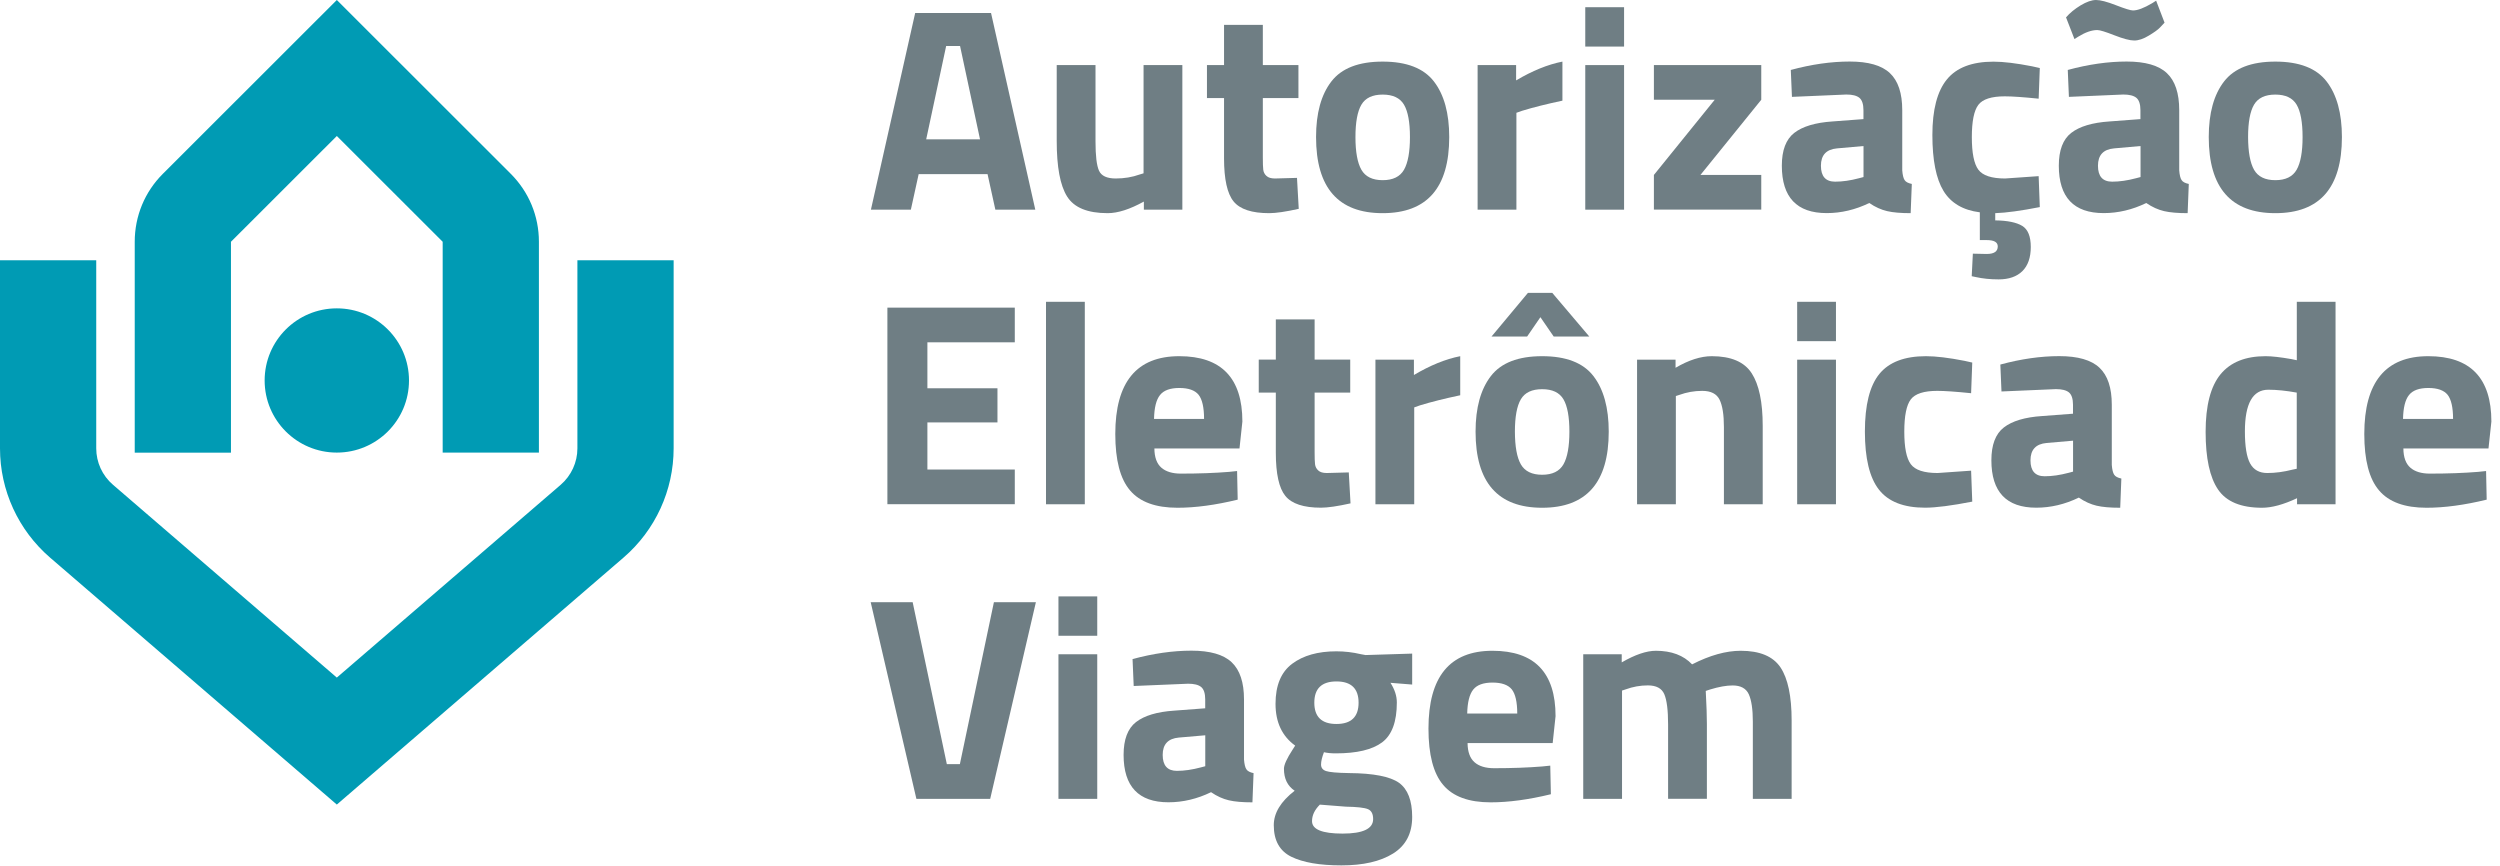
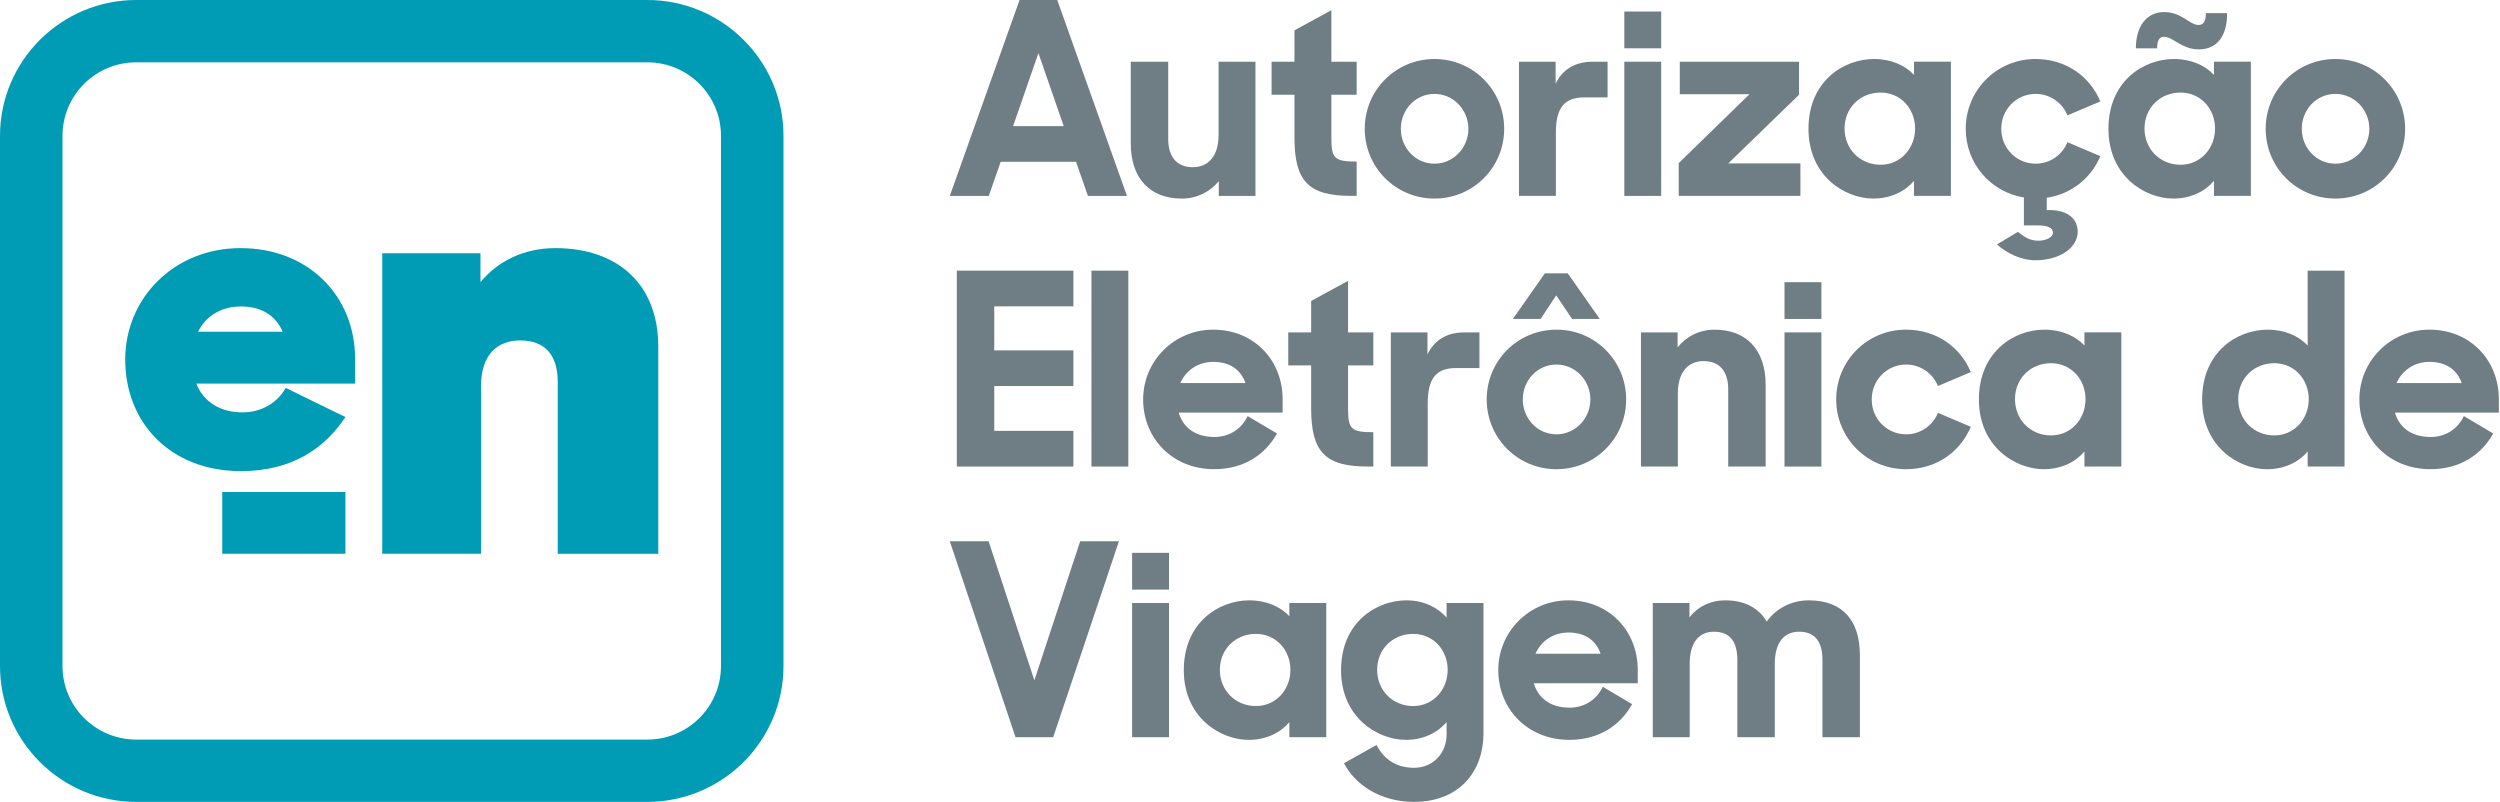
- <svg xmlns="http://www.w3.org/2000/svg" width="286" height="99" viewBox="0 0 286 99" fill="none">
-   <path d="M38.532 92.043L5.732 63.793C2.092 60.651 0 56.1 0 51.294V29.776H11.009V51.288C11.009 52.889 11.704 54.409 12.922 55.454L38.532 77.516L64.142 55.461C65.353 54.416 66.055 52.896 66.055 51.294V29.776H77.064V51.288C77.064 56.093 74.972 60.651 71.333 63.786L38.532 92.043Z" fill="#009BB4" />
-   <path d="M61.651 51.776H50.642V27.658L38.532 15.558L26.422 27.658V51.782H15.413V27.658C15.413 24.723 16.555 21.959 18.633 19.883L38.532 0L58.424 19.876C60.502 21.952 61.651 24.716 61.651 27.651V51.776Z" fill="#009BB4" />
-   <path d="M38.532 51.776C43.092 51.776 46.789 48.082 46.789 43.526C46.789 38.969 43.092 35.276 38.532 35.276C33.972 35.276 30.275 38.969 30.275 43.526C30.275 48.082 33.972 51.776 38.532 51.776Z" fill="#009BB4" />
-   <path d="M99.633 23.987L104.697 1.485H113.374L118.438 23.987H113.869L112.975 19.917H105.096L104.202 23.987H99.633ZM108.241 5.259L105.956 15.943H112.115L109.83 5.259H108.241Z" fill="#6F7E84" />
-   <path d="M130.823 7.446H135.261V23.987H130.858V23.059C129.268 23.939 127.885 24.386 126.716 24.386C124.417 24.386 122.876 23.753 122.078 22.481C121.28 21.216 120.888 19.092 120.888 16.115V7.446H125.326V16.184C125.326 17.813 125.456 18.927 125.725 19.525C125.993 20.123 126.633 20.419 127.644 20.419C128.615 20.419 129.53 20.267 130.39 19.958L130.823 19.828V7.446Z" fill="#6F7E84" />
-   <path d="M148.541 11.22H144.468V18.006C144.468 18.666 144.482 19.133 144.516 19.415C144.55 19.69 144.667 19.931 144.881 20.123C145.087 20.323 145.417 20.419 145.858 20.419L148.376 20.35L148.576 23.891C147.096 24.221 145.968 24.386 145.197 24.386C143.209 24.386 141.853 23.939 141.124 23.045C140.394 22.151 140.03 20.501 140.03 18.102V11.22H138.076V7.446H140.03V2.846H144.468V7.446H148.541V11.22Z" fill="#6F7E84" />
-   <path d="M152.312 9.316C153.482 7.803 155.436 7.047 158.174 7.047C160.913 7.047 162.867 7.803 164.037 9.316C165.206 10.828 165.791 12.953 165.791 15.682C165.791 21.484 163.252 24.386 158.174 24.386C153.096 24.386 150.557 21.484 150.557 15.682C150.557 12.946 151.142 10.828 152.312 9.316ZM155.745 19.422C156.2 20.212 157.011 20.611 158.181 20.611C159.351 20.611 160.163 20.212 160.617 19.422C161.071 18.624 161.298 17.38 161.298 15.682C161.298 13.984 161.071 12.746 160.617 11.976C160.163 11.206 159.351 10.821 158.181 10.821C157.011 10.821 156.2 11.206 155.745 11.976C155.291 12.746 155.064 13.984 155.064 15.682C155.064 17.38 155.291 18.631 155.745 19.422Z" fill="#6F7E84" />
-   <path d="M169.039 23.987V7.446H173.443V9.199C175.294 8.099 177.062 7.377 178.741 7.047V11.516C176.952 11.894 175.417 12.279 174.138 12.671L173.477 12.904V23.987H169.039Z" fill="#6F7E84" />
-   <path d="M181.355 5.328V0.825H185.794V5.328H181.355ZM181.355 23.987V7.446H185.794V23.987H181.355Z" fill="#6F7E84" />
-   <path d="M189.206 11.412V7.446H201.489V11.412L194.532 20.013H201.489V23.98H189.206V20.013L196.163 11.412H189.206Z" fill="#6F7E84" />
-   <path d="M217.617 12.609V19.491C217.658 20.02 217.748 20.391 217.885 20.598C218.016 20.811 218.291 20.955 218.711 21.044L218.58 24.386C217.452 24.386 216.557 24.31 215.883 24.152C215.209 23.994 214.528 23.691 213.846 23.224C212.257 23.994 210.633 24.379 208.975 24.379C205.555 24.379 203.842 22.571 203.842 18.954C203.842 17.188 204.317 15.936 205.266 15.201C206.216 14.465 207.674 14.025 209.635 13.894L213.179 13.626V12.602C213.179 11.921 213.021 11.447 212.718 11.193C212.408 10.938 211.913 10.814 211.225 10.814L204.998 11.082L204.867 8.002C207.227 7.363 209.477 7.04 211.603 7.04C213.736 7.04 215.271 7.48 216.206 8.367C217.149 9.254 217.617 10.663 217.617 12.609ZM210.165 16.974C208.927 17.084 208.314 17.744 208.314 18.961C208.314 20.178 208.858 20.783 209.938 20.783C210.778 20.783 211.693 20.652 212.69 20.384L213.186 20.254V16.706L210.165 16.974Z" fill="#6F7E84" />
-   <path d="M231.344 25.843C231.998 26.242 232.321 27.046 232.321 28.256C232.321 29.466 231.998 30.387 231.358 31.02C230.718 31.646 229.81 31.962 228.64 31.962C227.69 31.962 226.817 31.872 226.025 31.694L225.564 31.598L225.695 29.019C226.376 29.04 226.906 29.054 227.284 29.054C228.124 29.054 228.544 28.765 228.544 28.194C228.544 27.706 228.124 27.466 227.284 27.466H226.493V24.289C224.573 24.049 223.183 23.231 222.337 21.842C221.491 20.453 221.064 18.315 221.064 15.441C221.064 12.568 221.615 10.443 222.722 9.089C223.823 7.734 225.606 7.054 228.055 7.054C229.204 7.054 230.67 7.233 232.459 7.583L233.353 7.783L233.222 11.289C231.482 11.11 230.188 11.021 229.349 11.021C227.828 11.021 226.817 11.344 226.321 11.997C225.826 12.65 225.578 13.881 225.578 15.689C225.578 17.497 225.826 18.741 226.321 19.408C226.817 20.082 227.842 20.419 229.383 20.419L233.222 20.151L233.353 23.691C231.213 24.111 229.514 24.344 228.255 24.386V25.211C229.658 25.231 230.69 25.444 231.344 25.843Z" fill="#6F7E84" />
-   <path d="M249.303 12.609V19.491C249.344 20.02 249.433 20.391 249.571 20.598C249.702 20.811 249.977 20.955 250.397 21.044L250.266 24.386C249.138 24.386 248.243 24.31 247.569 24.152C246.894 23.994 246.213 23.691 245.532 23.224C243.943 23.994 242.319 24.379 240.661 24.379C237.241 24.379 235.528 22.571 235.528 18.954C235.528 17.188 236.002 15.936 236.952 15.201C237.901 14.465 239.36 14.025 241.321 13.894L244.865 13.626V12.602C244.865 11.921 244.706 11.447 244.404 11.193C244.094 10.938 243.599 10.814 242.911 10.814L236.683 11.082L236.553 8.002C238.913 7.363 241.163 7.04 243.289 7.04C245.422 7.04 246.956 7.48 247.892 8.367C248.835 9.254 249.303 10.663 249.303 12.609ZM247.087 3.163C246.867 3.396 246.447 3.699 245.828 4.07C245.209 4.448 244.651 4.634 244.156 4.634C243.661 4.634 242.904 4.434 241.885 4.036C240.867 3.637 240.22 3.438 239.931 3.438C239.291 3.438 238.562 3.692 237.743 4.201L237.317 4.469L236.353 1.987C236.794 1.478 237.351 1.024 238.025 0.612C238.706 0.206 239.291 0 239.787 0C240.282 0 241.046 0.199 242.071 0.598C243.096 0.997 243.743 1.196 244.011 1.196C244.541 1.196 245.271 0.921 246.2 0.371L246.661 0.076L247.624 2.592C247.486 2.736 247.307 2.929 247.087 3.163ZM241.858 16.974C240.619 17.084 240.007 17.744 240.007 18.961C240.007 20.178 240.55 20.783 241.631 20.783C242.47 20.783 243.385 20.652 244.383 20.384L244.878 20.254V16.706L241.858 16.974Z" fill="#6F7E84" />
-   <path d="M254.436 9.316C255.606 7.803 257.56 7.047 260.298 7.047C263.037 7.047 264.991 7.803 266.161 9.316C267.33 10.828 267.915 12.953 267.915 15.682C267.915 21.484 265.376 24.386 260.298 24.386C255.22 24.386 252.681 21.484 252.681 15.682C252.681 12.946 253.266 10.828 254.436 9.316ZM257.862 19.422C258.317 20.212 259.128 20.611 260.298 20.611C261.468 20.611 262.28 20.212 262.734 19.422C263.188 18.624 263.415 17.38 263.415 15.682C263.415 13.984 263.188 12.746 262.734 11.976C262.28 11.206 261.468 10.821 260.298 10.821C259.128 10.821 258.317 11.206 257.862 11.976C257.408 12.746 257.181 13.984 257.181 15.682C257.188 17.38 257.415 18.631 257.862 19.422Z" fill="#6F7E84" />
-   <path d="M101.518 57.688V35.193H116.092V39.16H106.094V44.419H114.11V48.324H106.094V53.714H116.092V57.681H101.518V57.688Z" fill="#6F7E84" />
-   <path d="M119.663 57.688V34.526H124.101V57.688H119.663Z" fill="#6F7E84" />
-   <path d="M132.86 53.501C133.376 53.955 134.126 54.182 135.096 54.182C137.147 54.182 138.984 54.113 140.594 53.983L141.523 53.886L141.592 57.159C139.053 57.778 136.755 58.087 134.704 58.087C132.206 58.087 130.397 57.427 129.275 56.1C128.147 54.78 127.589 52.628 127.589 49.651C127.589 43.718 130.025 40.748 134.911 40.748C139.72 40.748 142.128 43.244 142.128 48.228L141.798 51.308H132.062C132.069 52.319 132.344 53.054 132.86 53.501ZM137.745 47.926C137.745 46.606 137.532 45.684 137.119 45.162C136.7 44.646 135.963 44.385 134.917 44.385C133.872 44.385 133.128 44.653 132.702 45.196C132.268 45.739 132.048 46.647 132.021 47.926H137.745Z" fill="#6F7E84" />
-   <path d="M154.466 44.914H150.392V51.7C150.392 52.36 150.406 52.828 150.44 53.109C150.475 53.384 150.592 53.625 150.805 53.818C151.011 54.017 151.342 54.113 151.782 54.113L154.3 54.044L154.5 57.585C153.021 57.915 151.892 58.08 151.122 58.08C149.133 58.08 147.778 57.633 147.048 56.739C146.319 55.846 145.954 54.196 145.954 51.796V44.914H144V41.14H145.954V36.541H150.392V41.14H154.466V44.914Z" fill="#6F7E84" />
-   <path d="M157.349 57.688V41.147H161.752V42.9C163.603 41.8 165.372 41.078 167.05 40.748V45.217C165.261 45.595 163.727 45.98 162.447 46.372L161.787 46.606V57.688H157.349Z" fill="#6F7E84" />
-   <path d="M170.56 43.017C171.729 41.504 173.683 40.748 176.422 40.748C179.161 40.748 181.115 41.504 182.284 43.017C183.454 44.529 184.039 46.654 184.039 49.383C184.039 55.186 181.5 58.087 176.422 58.087C171.344 58.087 168.805 55.186 168.805 49.383C168.805 46.647 169.39 44.529 170.56 43.017ZM170.628 38.5L174.798 33.502H177.578L181.817 38.5H177.743L176.222 36.286L174.702 38.5H170.628ZM173.986 53.123C174.44 53.914 175.252 54.312 176.422 54.312C177.592 54.312 178.404 53.914 178.858 53.123C179.312 52.326 179.539 51.081 179.539 49.383C179.539 47.685 179.312 46.447 178.858 45.678C178.404 44.907 177.592 44.523 176.422 44.523C175.252 44.523 174.44 44.907 173.986 45.678C173.532 46.447 173.305 47.685 173.305 49.383C173.312 51.081 173.532 52.326 173.986 53.123Z" fill="#6F7E84" />
-   <path d="M191.718 57.688H187.28V41.147H191.683V42.075C193.183 41.195 194.567 40.748 195.826 40.748C198.034 40.748 199.555 41.401 200.394 42.701C201.234 44 201.654 46.008 201.654 48.723V57.688H197.216V48.854C197.216 47.444 197.05 46.399 196.72 45.726C196.39 45.052 195.729 44.715 194.732 44.715C193.823 44.715 192.956 44.873 192.117 45.176L191.718 45.306V57.688Z" fill="#6F7E84" />
-   <path d="M205.596 39.029V34.526H210.034V39.029H205.596ZM205.596 57.688V41.147H210.034V57.688H205.596Z" fill="#6F7E84" />
-   <path d="M220.328 40.748C221.477 40.748 222.943 40.927 224.732 41.278L225.626 41.477L225.495 44.983C223.755 44.804 222.461 44.715 221.622 44.715C220.101 44.715 219.089 45.038 218.594 45.691C218.099 46.344 217.851 47.575 217.851 49.383C217.851 51.191 218.099 52.436 218.594 53.102C219.089 53.776 220.115 54.113 221.656 54.113L225.495 53.845L225.626 57.386C223.266 57.846 221.463 58.08 220.232 58.08C217.782 58.08 216.021 57.392 214.947 56.011C213.874 54.636 213.344 52.422 213.344 49.376C213.344 46.331 213.895 44.131 215.002 42.776C216.103 41.429 217.878 40.748 220.328 40.748Z" fill="#6F7E84" />
-   <path d="M241.589 46.31V53.192C241.631 53.721 241.72 54.093 241.858 54.299C241.989 54.512 242.264 54.656 242.683 54.746L242.553 58.087C241.424 58.087 240.53 58.011 239.855 57.853C239.181 57.695 238.5 57.392 237.819 56.925C236.229 57.695 234.605 58.08 232.947 58.08C229.528 58.08 227.814 56.272 227.814 52.656C227.814 50.889 228.289 49.638 229.239 48.902C230.188 48.166 231.647 47.726 233.608 47.596L237.151 47.328V46.303C237.151 45.623 236.993 45.148 236.69 44.894C236.381 44.639 235.885 44.516 235.197 44.516L228.97 44.784L228.839 41.704C231.2 41.064 233.45 40.741 235.576 40.741C237.709 40.741 239.243 41.181 240.179 42.068C241.122 42.955 241.589 44.364 241.589 46.31ZM234.138 50.676C232.899 50.786 232.287 51.446 232.287 52.663C232.287 53.879 232.83 54.484 233.911 54.484C234.75 54.484 235.665 54.354 236.663 54.086L237.158 53.955V50.414L234.138 50.676Z" fill="#6F7E84" />
-   <path d="M267.186 34.526V57.688H262.782V56.994C261.234 57.722 259.899 58.087 258.778 58.087C256.369 58.087 254.69 57.392 253.748 56.004C252.798 54.615 252.323 52.415 252.323 49.404C252.323 46.392 252.895 44.199 254.03 42.818C255.165 41.436 256.885 40.748 259.177 40.748C259.885 40.748 260.862 40.858 262.122 41.078L262.755 41.209V34.526H267.186ZM262.287 53.721L262.748 53.625V44.914C261.537 44.694 260.45 44.584 259.5 44.584C257.711 44.584 256.817 46.172 256.817 49.349C256.817 51.068 257.016 52.291 257.415 53.02C257.814 53.749 258.468 54.113 259.383 54.113C260.298 54.113 261.268 53.983 262.287 53.721Z" fill="#6F7E84" />
-   <path d="M275.745 53.501C276.261 53.955 277.011 54.182 277.982 54.182C280.032 54.182 281.869 54.113 283.479 53.983L284.408 53.886L284.477 57.159C281.938 57.778 279.64 58.087 277.589 58.087C275.092 58.087 273.282 57.427 272.161 56.1C271.032 54.78 270.475 52.628 270.475 49.651C270.475 43.718 272.911 40.748 277.796 40.748C282.606 40.748 285.014 43.244 285.014 48.228L284.683 51.308H274.947C274.954 52.319 275.229 53.054 275.745 53.501ZM280.631 47.926C280.631 46.606 280.417 45.684 280.005 45.162C279.585 44.646 278.849 44.385 277.803 44.385C276.757 44.385 276.014 44.653 275.587 45.196C275.154 45.739 274.933 46.647 274.906 47.926H280.631Z" fill="#6F7E84" />
-   <path d="M113.704 68.888H118.507L113.278 91.389H104.835L99.606 68.888H104.408L108.317 87.416H109.81L113.704 68.888Z" fill="#6F7E84" />
-   <path d="M121.087 72.731V68.228H125.525V72.731H121.087ZM121.087 91.389V74.848H125.525V91.389H121.087Z" fill="#6F7E84" />
-   <path d="M142.314 80.011V86.893C142.356 87.422 142.445 87.794 142.583 88C142.713 88.213 142.989 88.358 143.408 88.447L143.278 91.788C142.149 91.788 141.255 91.713 140.58 91.554C139.906 91.396 139.225 91.094 138.544 90.626C136.954 91.396 135.33 91.781 133.672 91.781C130.252 91.781 128.539 89.973 128.539 86.357C128.539 84.59 129.014 83.339 129.963 82.603C130.913 81.868 132.372 81.427 134.333 81.297L137.876 81.029V80.004C137.876 79.324 137.718 78.849 137.415 78.595C137.106 78.341 136.61 78.217 135.922 78.217L129.695 78.478L129.564 75.398C131.924 74.759 134.174 74.436 136.3 74.436C138.427 74.436 139.968 74.876 140.904 75.763C141.846 76.656 142.314 78.066 142.314 80.011ZM134.862 84.377C133.624 84.487 133.011 85.147 133.011 86.364C133.011 87.574 133.555 88.186 134.635 88.186C135.475 88.186 136.39 88.055 137.388 87.787L137.883 87.656V84.116L134.862 84.377Z" fill="#6F7E84" />
-   <path d="M161.553 93.459C161.553 95.343 160.823 96.738 159.365 97.646C157.906 98.553 155.938 99 153.454 99C150.97 99 149.064 98.67 147.722 98.01C146.388 97.35 145.72 96.147 145.72 94.401C145.72 93.012 146.511 91.699 148.108 90.461C147.289 89.911 146.883 89.073 146.883 87.945C146.883 87.505 147.213 86.776 147.874 85.759L148.17 85.298C146.67 84.219 145.92 82.624 145.92 80.52C145.92 78.416 146.553 76.883 147.826 75.934C149.092 74.986 150.778 74.511 152.876 74.511C153.826 74.511 154.761 74.621 155.69 74.841L156.22 74.938L161.553 74.772V78.313L159.069 78.114C159.55 78.863 159.798 79.612 159.798 80.362C159.798 82.569 159.234 84.088 158.112 84.927C156.984 85.766 155.222 86.185 152.814 86.185C152.305 86.185 151.851 86.144 151.459 86.054C151.239 86.632 151.128 87.099 151.128 87.464C151.128 87.828 151.314 88.076 151.693 88.206C152.071 88.337 152.952 88.419 154.342 88.44C157.122 88.461 159.021 88.832 160.039 89.547C161.044 90.269 161.553 91.575 161.553 93.459ZM150.096 93.94C150.096 94.889 151.259 95.363 153.592 95.363C155.917 95.363 157.087 94.813 157.087 93.706C157.087 93.108 156.888 92.73 156.489 92.565C156.089 92.4 155.25 92.304 153.97 92.283L150.991 92.049C150.392 92.647 150.096 93.273 150.096 93.94ZM150.358 80.389C150.358 82.012 151.204 82.823 152.89 82.823C154.576 82.823 155.422 82.012 155.422 80.389C155.422 78.767 154.576 77.956 152.89 77.956C151.204 77.956 150.358 78.767 150.358 80.389Z" fill="#6F7E84" />
-   <path d="M168.688 87.203C169.204 87.656 169.954 87.883 170.924 87.883C172.975 87.883 174.812 87.814 176.422 87.684L177.351 87.588L177.42 90.86C174.881 91.479 172.583 91.788 170.532 91.788C168.034 91.788 166.225 91.128 165.103 89.801C163.975 88.474 163.417 86.329 163.417 83.353C163.417 77.419 165.853 74.449 170.739 74.449C175.548 74.449 177.956 76.945 177.956 81.929L177.626 85.009H167.89C167.897 86.02 168.172 86.756 168.688 87.203ZM173.573 81.627C173.573 80.307 173.36 79.386 172.947 78.863C172.528 78.347 171.791 78.086 170.745 78.086C169.7 78.086 168.956 78.354 168.53 78.897C168.103 79.441 167.876 80.348 167.849 81.627H173.573Z" fill="#6F7E84" />
-   <path d="M185.56 91.389H181.122V74.848H185.525V75.776C187.046 74.896 188.353 74.449 189.433 74.449C191.222 74.449 192.599 74.972 193.576 76.003C195.605 74.965 197.463 74.449 199.135 74.449C201.323 74.449 202.837 75.082 203.69 76.354C204.537 77.626 204.963 79.647 204.963 82.424V91.389H200.525V82.555C200.525 81.146 200.367 80.101 200.064 79.427C199.755 78.753 199.135 78.416 198.213 78.416C197.505 78.416 196.644 78.567 195.633 78.877L195.138 79.042C195.227 80.699 195.268 81.957 195.268 82.816V91.382H190.83V82.878C190.83 81.249 190.686 80.094 190.397 79.42C190.108 78.746 189.482 78.409 188.511 78.409C187.651 78.409 186.798 78.561 185.959 78.87L185.56 79.001V91.389Z" fill="#6F7E84" />
+ <svg xmlns="http://www.w3.org/2000/svg" width="318" height="102" viewBox="0 0 318 102" fill="none">
+   <path d="M82.328 7.926C87.51 7.926 91.708 12.11 91.708 17.274V84.726C91.708 89.89 87.51 94.075 82.328 94.075H17.332C12.15 94.075 7.952 89.89 7.952 84.726V17.274C7.952 12.11 12.15 7.926 17.332 7.926H82.328V7.926ZM82.328 0H17.332C7.777 0 0 7.751 0 17.274V84.726C0 94.254 7.777 102 17.332 102H82.328C91.888 102 99.66 94.249 99.66 84.726V17.274C99.665 7.751 91.888 0 82.328 0Z" fill="#009BB4" />
+   <path d="M70.651 31.561C66.66 31.561 63.332 33.2 61.115 35.891V32.216H48.62V70.439H61.186V49.075C61.186 45.141 63.257 43.303 66.141 43.303C69.393 43.303 70.944 45.207 70.944 48.618V70.444H83.732V44.09C83.737 36.155 78.565 31.561 70.651 31.561Z" fill="#009BB4" />
+   <path d="M30.602 31.561C22.121 31.561 15.928 37.941 15.928 45.744C15.928 53.655 21.563 59.927 30.659 59.927C37.245 59.927 41.372 56.925 43.939 53.052L36.351 49.344C35.292 51.196 33.335 52.454 30.825 52.454C28.035 52.454 25.913 51.144 24.967 48.797H45.168V45.635C45.168 37.616 39.197 31.561 30.602 31.561ZM25.189 42.2C26.191 40.184 28.149 38.982 30.659 38.982C33.169 38.982 35.065 40.075 35.959 42.2H25.189Z" fill="#009BB4" />
+   <path d="M43.939 62.584H28.272V70.439H43.939V62.584Z" fill="#009BB4" />
+   <path d="M129.686 0H134.481L143.349 24.919H138.383L136.875 20.583H127.285L125.776 24.919H120.817L129.686 0ZM128.866 16.04H135.304L132.087 6.755L128.866 16.04Z" fill="#6F7E84" />
+   <path d="M143.834 18.259V7.851H148.596V17.649C148.596 19.937 149.656 21.266 151.748 21.266C153.53 21.266 155.002 20.038 155.002 17.17V7.851H159.695V24.919H155.031V23.042C153.901 24.407 152.258 25.261 150.305 25.261C146.264 25.257 143.834 22.664 143.834 18.259Z" fill="#6F7E84" />
+   <path d="M161.746 7.851H164.657V3.857L169.35 1.296V7.851H172.567V12.049H169.35V17.478C169.35 20.14 169.693 20.551 172.567 20.551V24.916H171.882C166.439 24.916 164.657 23.071 164.657 17.507V12.049H161.746V7.851Z" fill="#6F7E84" />
+   <path d="M173.595 16.382C173.595 11.465 177.534 7.506 182.463 7.506C187.393 7.506 191.332 11.465 191.332 16.382C191.332 21.299 187.393 25.257 182.463 25.257C177.534 25.257 173.595 21.299 173.595 16.382ZM186.781 16.382C186.781 13.959 184.865 11.944 182.467 11.944C180.037 11.944 178.186 13.959 178.186 16.382C178.186 18.804 180.037 20.819 182.467 20.819C184.865 20.819 186.781 18.808 186.781 16.382Z" fill="#6F7E84" />
+   <path d="M193.219 7.851H197.876V10.651C198.732 8.875 200.273 7.851 202.602 7.851H204.485V12.391H201.505C199.005 12.391 197.909 13.687 197.909 16.861V24.916H193.216V7.851H193.219Z" fill="#6F7E84" />
+   <path d="M206.613 1.467H211.306V6.144H206.613V1.467ZM206.613 7.851H211.306V24.919H206.613V7.851Z" fill="#6F7E84" />
+   <path d="M213.529 20.754L222.536 11.98H213.667V7.851H228.839V12.049L219.832 20.787H229.011V24.916H213.533V20.754H213.529Z" fill="#6F7E84" />
+   <path d="M230.038 16.382C230.038 10.339 234.491 7.506 238.36 7.506C240.586 7.506 242.332 8.327 243.461 9.522V7.848H248.154V24.916H243.461V23.006C242.332 24.338 240.517 25.257 238.291 25.257C234.662 25.257 230.038 22.392 230.038 16.382ZM243.6 16.349C243.6 13.821 241.749 11.773 239.216 11.773C236.615 11.773 234.629 13.72 234.629 16.349C234.629 18.978 236.615 20.957 239.216 20.957C241.752 20.957 243.6 18.877 243.6 16.349Z" fill="#6F7E84" />
+   <path d="M254.013 31.096L256.684 29.491C257.471 30.105 258.123 30.617 259.285 30.617C260.28 30.617 261.136 30.174 261.136 29.593C261.136 28.979 260.484 28.671 259.183 28.671H257.438V25.119C253.226 24.436 250.041 20.819 250.041 16.382C250.041 11.465 253.98 7.506 258.91 7.506C262.812 7.506 265.829 9.725 267.163 12.899L262.984 14.675C262.331 13.07 260.757 11.944 258.943 11.944C256.476 11.944 254.56 13.923 254.56 16.382C254.56 18.84 256.476 20.819 258.943 20.819C260.757 20.819 262.335 19.694 262.984 18.088L267.163 19.864C265.997 22.628 263.534 24.676 260.346 25.155V26.724C262.914 26.622 264.284 27.781 264.284 29.455C264.284 31.572 261.92 33.108 258.906 33.108C257.128 33.108 255.314 32.255 254.013 31.096Z" fill="#6F7E84" />
+   <path d="M268.194 16.382C268.194 10.339 272.646 7.506 276.516 7.506C278.742 7.506 280.487 8.327 281.617 9.522V7.848H286.31V24.916H281.617V23.006C280.487 24.338 278.673 25.257 276.447 25.257C272.818 25.257 268.194 22.392 268.194 16.382ZM275.281 1.536C276.41 1.536 277.197 1.946 277.882 2.357C278.534 2.767 279.081 3.178 279.664 3.178C280.28 3.178 280.589 2.698 280.589 1.674H283.293C283.293 4.474 282.094 6.282 279.697 6.282C278.36 6.282 277.471 5.701 276.716 5.258C276.203 4.95 275.758 4.677 275.277 4.677C274.661 4.677 274.388 5.12 274.388 6.144H271.681C271.684 3.377 273.022 1.536 275.281 1.536ZM281.755 16.349C281.755 13.821 279.904 11.773 277.372 11.773C274.771 11.773 272.781 13.72 272.781 16.349C272.781 18.978 274.767 20.957 277.372 20.957C279.904 20.957 281.755 18.877 281.755 16.349Z" fill="#6F7E84" />
+   <path d="M288.194 16.382C288.194 11.465 292.132 7.506 297.062 7.506C301.992 7.506 305.931 11.465 305.931 16.382C305.931 21.299 301.992 25.257 297.062 25.257C292.132 25.257 288.194 21.299 288.194 16.382ZM301.38 16.382C301.38 13.959 299.463 11.944 297.066 11.944C294.636 11.944 292.785 13.959 292.785 16.382C292.785 18.804 294.636 20.819 297.066 20.819C299.463 20.819 301.38 18.808 301.38 16.382Z" fill="#6F7E84" />
+   <path d="M121.706 34.426H136.536V38.966H126.468V44.566H136.536V49.105H126.468V54.806H136.536V59.346H121.706V34.426V34.426Z" fill="#6F7E84" />
+   <path d="M138.831 34.426H143.524V59.346H138.831V34.426Z" fill="#6F7E84" />
+   <path d="M145.408 50.808C145.408 45.891 149.379 41.933 154.313 41.933C159.552 41.933 163.149 45.858 163.149 50.772V52.479H149.93C150.476 54.356 152.017 55.584 154.484 55.584C156.368 55.584 157.942 54.559 158.696 52.922L162.431 55.141C160.959 57.802 158.252 59.68 154.451 59.68C149.106 59.684 145.408 55.725 145.408 50.808ZM150.134 48.727H158.423C157.807 46.952 156.335 46.029 154.346 46.029C152.36 46.033 150.851 47.122 150.134 48.727Z" fill="#6F7E84" />
+   <path d="M163.866 42.278H166.778V38.283L171.471 35.723V42.278H174.688V46.476H171.471V51.905C171.471 54.567 171.813 54.977 174.688 54.977V59.346H174.003C168.559 59.346 166.778 57.501 166.778 51.938V46.476H163.866V42.278Z" fill="#6F7E84" />
+   <path d="M176.918 42.278H181.574V45.078C182.431 43.302 183.972 42.278 186.3 42.278H188.184V46.817H185.203C182.704 46.817 181.607 48.114 181.607 51.288V59.342H176.914V42.278H176.918Z" fill="#6F7E84" />
+   <path d="M189.109 50.808C189.109 45.891 193.048 41.933 197.978 41.933C202.908 41.933 206.846 45.891 206.846 50.808C206.846 55.725 202.908 59.684 197.978 59.684C193.048 59.684 189.109 55.725 189.109 50.808ZM196.506 34.768H199.417L203.494 40.571H199.967L197.949 37.568L195.963 40.571H192.436L196.506 34.768ZM202.296 50.808C202.296 48.386 200.379 46.37 197.982 46.37C195.551 46.37 193.7 48.382 193.7 50.808C193.7 53.234 195.551 55.246 197.982 55.246C200.375 55.246 202.296 53.234 202.296 50.808Z" fill="#6F7E84" />
+   <path d="M208.734 42.278H213.39V44.188C214.487 42.79 216.163 41.936 218.116 41.936C222.157 41.936 224.591 44.529 224.591 48.934V59.346H219.829V49.548C219.829 47.26 218.768 45.931 216.677 45.931C214.895 45.931 213.423 47.158 213.423 50.027V59.346H208.73V42.278H208.734Z" fill="#6F7E84" />
+   <path d="M226.988 35.894H231.681V40.571H226.988V35.894ZM226.988 42.278H231.681V59.346H226.988V42.278Z" fill="#6F7E84" />
+   <path d="M233.565 50.808C233.565 45.891 237.504 41.933 242.434 41.933C246.336 41.933 249.353 44.152 250.686 47.325L246.507 49.101C245.855 47.496 244.281 46.37 242.466 46.37C240 46.37 238.083 48.35 238.083 50.808C238.083 53.267 240 55.246 242.466 55.246C244.281 55.246 245.859 54.12 246.507 52.515L250.686 54.291C249.349 57.465 246.336 59.684 242.434 59.684C237.504 59.684 233.565 55.725 233.565 50.808Z" fill="#6F7E84" />
+   <path d="M251.717 50.808C251.717 44.765 256.17 41.933 260.039 41.933C262.266 41.933 264.011 42.754 265.141 43.948V42.274H269.833V59.342H265.141V57.432C264.011 58.765 262.196 59.684 259.97 59.684C256.341 59.684 251.717 56.818 251.717 50.808ZM265.279 50.775C265.279 48.248 263.428 46.2 260.896 46.2C258.294 46.2 256.308 48.146 256.308 50.775C256.308 53.405 258.294 55.384 260.896 55.384C263.432 55.384 265.279 53.303 265.279 50.775Z" fill="#6F7E84" />
+   <path d="M280.112 50.808C280.112 44.765 284.565 41.933 288.434 41.933C290.66 41.933 292.406 42.754 293.535 43.948V34.426H298.228V59.346H293.535V57.436C292.406 58.768 290.591 59.687 288.365 59.687C284.736 59.684 280.112 56.818 280.112 50.808ZM293.674 50.775C293.674 48.248 291.823 46.2 289.29 46.2C286.689 46.2 284.703 48.146 284.703 50.775C284.703 53.405 286.689 55.384 289.29 55.384C291.823 55.384 293.674 53.303 293.674 50.775Z" fill="#6F7E84" />
+   <path d="M300.112 50.808C300.112 45.891 304.083 41.933 309.017 41.933C314.256 41.933 317.853 45.858 317.853 50.772V52.479H304.634C305.18 54.356 306.721 55.584 309.188 55.584C311.072 55.584 312.646 54.559 313.4 52.922L317.135 55.141C315.663 57.802 312.956 59.68 309.155 59.68C303.81 59.684 300.112 55.725 300.112 50.808ZM304.838 48.727H313.127C312.511 46.952 311.039 46.029 309.05 46.029C307.064 46.033 305.559 47.122 304.838 48.727Z" fill="#6F7E84" />
+   <path d="M120.817 68.853H125.751L131.573 86.535L137.396 68.853H142.329L133.967 93.769H129.172L120.817 68.853Z" fill="#6F7E84" />
+   <path d="M144.005 70.32H148.698V74.998H144.005V70.32ZM144.005 76.704H148.698V93.772H144.005V76.704Z" fill="#6F7E84" />
+   <path d="M150.578 85.238C150.578 79.195 155.031 76.363 158.9 76.363C161.126 76.363 162.872 77.184 164.005 78.378V76.704H168.698V93.772H164.005V91.862C162.875 93.195 161.061 94.114 158.835 94.114C155.202 94.11 150.578 91.245 150.578 85.238ZM164.14 85.202C164.14 82.674 162.289 80.63 159.756 80.63C157.155 80.63 155.166 82.576 155.166 85.202C155.166 87.828 157.151 89.81 159.756 89.81C162.292 89.81 164.14 87.729 164.14 85.202Z" fill="#6F7E84" />
+   <path d="M170.582 85.238C170.582 79.195 175.034 76.363 178.904 76.363C181.13 76.363 182.875 77.285 184.005 78.549V76.704H188.698V93.293C188.698 98.105 185.648 101.998 179.862 101.998C175.511 101.998 172.327 99.746 170.957 97.081L175.1 94.76C175.989 96.536 177.566 97.662 179.862 97.662C182.398 97.662 184.005 95.682 184.005 93.464V91.858C182.875 93.191 181.061 94.11 178.834 94.11C175.205 94.11 170.582 91.245 170.582 85.238ZM184.143 85.202C184.143 82.674 182.292 80.63 179.76 80.63C177.158 80.63 175.173 82.576 175.173 85.202C175.173 87.828 177.158 89.81 179.76 89.81C182.292 89.81 184.143 87.729 184.143 85.202Z" fill="#6F7E84" />
+   <path d="M190.581 85.238C190.581 80.321 194.553 76.363 199.486 76.363C204.726 76.363 208.322 80.288 208.322 85.202V86.909H195.103C195.65 88.786 197.191 90.014 199.658 90.014C201.541 90.014 203.115 88.99 203.87 87.352L207.604 89.571C206.132 92.233 203.425 94.11 199.625 94.11C194.283 94.11 190.581 90.152 190.581 85.238ZM195.311 83.154H203.6C202.984 81.378 201.512 80.456 199.523 80.456C197.537 80.459 196.029 81.549 195.311 83.154Z" fill="#6F7E84" />
+   <path d="M210.242 76.704H214.899V78.513C215.959 77.18 217.537 76.363 219.453 76.363C221.884 76.363 223.702 77.318 224.729 79.061C225.895 77.423 227.845 76.363 230.071 76.363C234.421 76.363 236.578 78.956 236.578 83.361V93.769H231.816V83.971C231.816 81.683 230.927 80.354 228.836 80.354C227.054 80.354 225.753 81.581 225.753 84.45V93.769H220.991V83.971C220.991 81.683 220.102 80.354 218.01 80.354C216.229 80.354 214.928 81.581 214.928 84.45V93.769H210.235V76.704H210.242Z" fill="#6F7E84" />
</svg>
